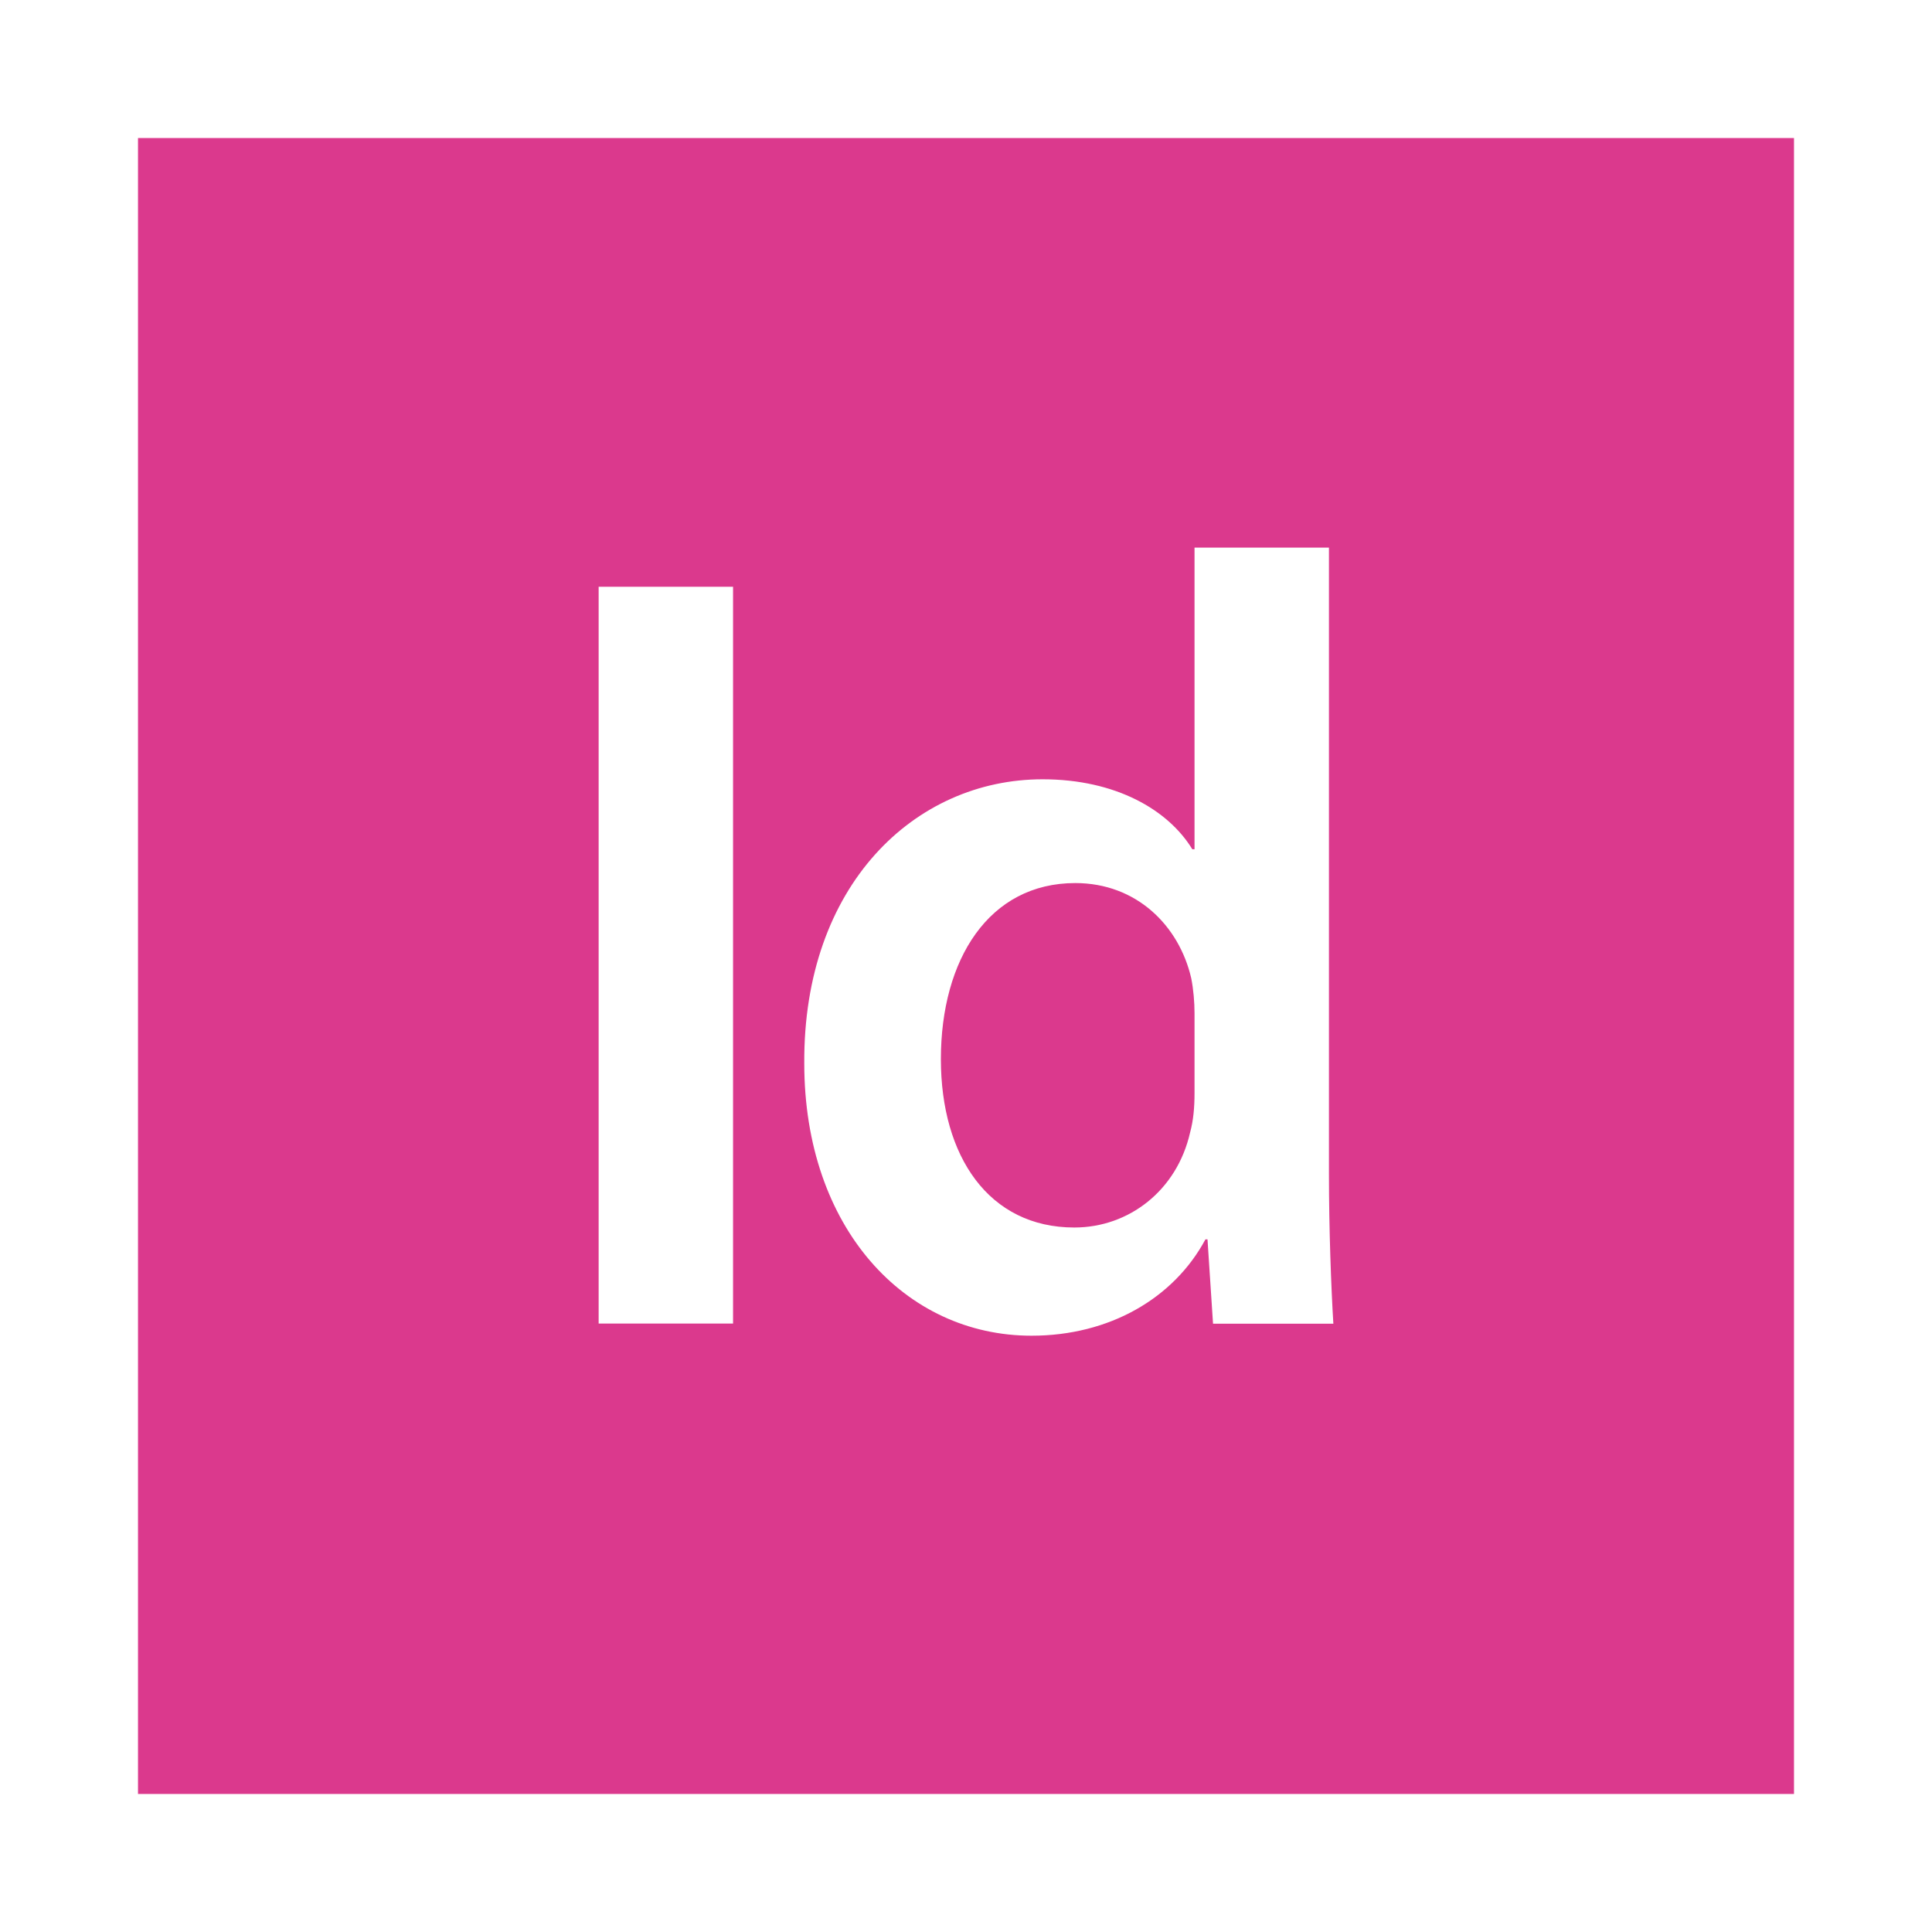
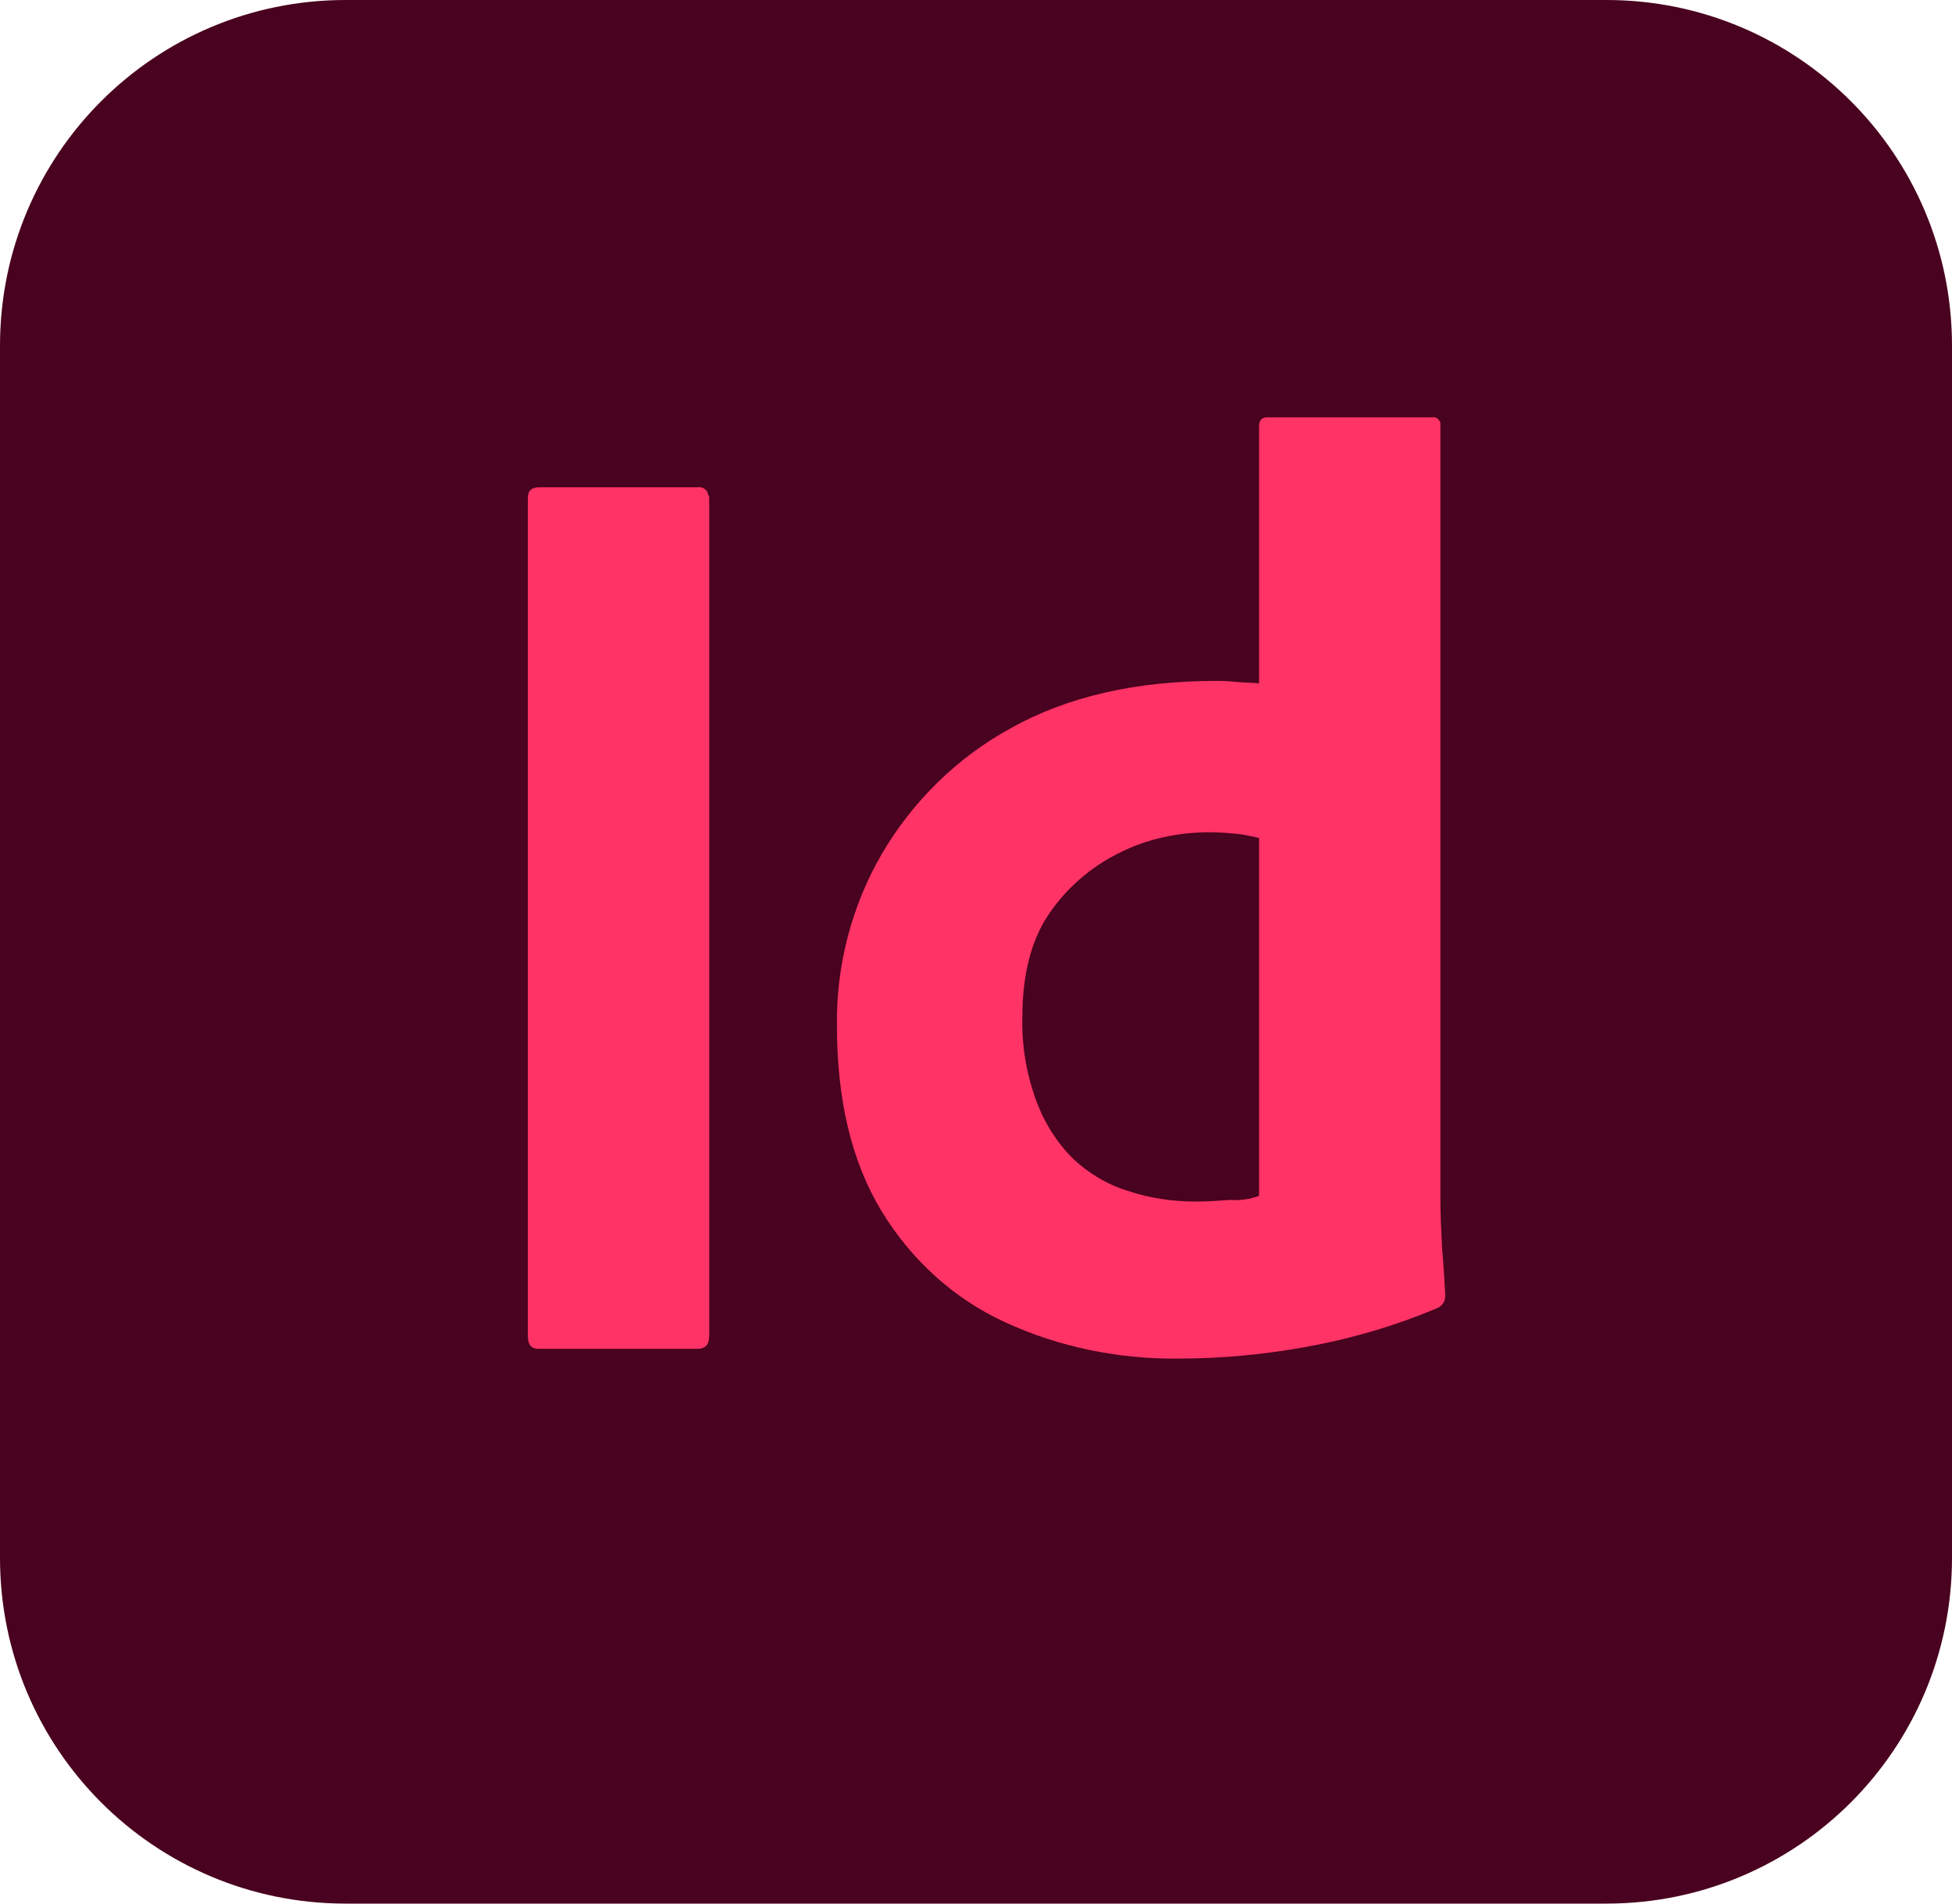
- <svg xmlns="http://www.w3.org/2000/svg" role="img" focusable="false" aria-hidden="true" viewBox="0 0 14 14">
-   <path d="M 1,1 1,13 13,13 13,1 1,1 Z m 4.312,8.591 -0.974,0 0,-5.339 0.974,0 0,5.339 z m 3.478,0 -0.04,-0.61 -0.015,0 C 8.505,9.409 8.038,9.679 7.475,9.679 6.556,9.679 5.828,8.895 5.828,7.706 5.82,6.415 6.628,5.647 7.555,5.647 c 0.531,0 0.911,0.222 1.085,0.507 l 0.016,0 0,-2.186 0.974,0 0,4.539 c 0,0.396 0.016,0.824 0.032,1.085 l -0.872,0 z M 7.792,6.399 c -0.626,0 -0.974,0.554 -0.974,1.276 0,0.705 0.348,1.22 0.967,1.22 C 8.181,8.895 8.529,8.626 8.624,8.206 8.648,8.118 8.656,8.024 8.656,7.92 l 0,-0.578 c 0,-0.08 -0.008,-0.174 -0.024,-0.254 C 8.544,6.708 8.236,6.399 7.792,6.399 Z" fill="#DB398D" />
+ <svg xmlns="http://www.w3.org/2000/svg" style="enable-background:new 0 0 240 234" version="1.1" viewBox="0 0 240 234" xml:space="preserve">
+   <style type="text/css">
+     .st0{fill:#49021F;}
+     .st1{fill:#FF3366;}
+ </style>
+   <path class="st0" d="M42.5,0h155C221,0,240,19,240,42.5v149c0,23.5-19,42.5-42.5,42.5h-155C19,234,0,215,0,191.5v-149   C0,19,19,0,42.5,0z" />
+   <g id="vlpa">
+     <g id="vlpb">
+       <path class="st1" d="m87.2 61.2v103c0 1.1-0.5 1.6-1.4 1.6h-19.6c-0.9 0-1.3-0.5-1.3-1.6v-103c0-0.9 0.5-1.3 1.4-1.3h19.5c0.6-0.1 1.2 0.3 1.3 1 0.1 0.1 0.1 0.2 0.1 0.3z" />
+       <path class="st1" d="m145 167c-7.4 0.1-14.8-1.4-21.5-4.5-6.3-2.9-11.5-7.7-15.1-13.6-3.7-6.1-5.5-13.7-5.5-22.8-0.1-7.4 1.8-14.7 5.5-21.1 3.8-6.5 9.3-11.9 15.9-15.5 7-3.9 15.4-5.8 25.3-5.8 0.5 0 1.2 0 2.1 0.1s1.9 0.1 3.1 0.2v-31.6c0-0.7 0.3-1.1 1-1.1h20.3c0.5-0.1 0.9 0.3 1 0.7v0.2 95.2c0 1.8 0.1 3.8 0.2 6 0.2 2.1 0.3 4.1 0.4 5.8 0 0.7-0.3 1.3-1 1.6-5.2 2.2-10.7 3.8-16.3 4.8-5 0.9-10.2 1.4-15.4 1.4zm9.8-20v-44c-0.9-0.2-1.8-0.4-2.7-0.5-1.1-0.1-2.2-0.2-3.3-0.2-3.9 0-7.8 0.8-11.3 2.6-3.4 1.7-6.3 4.2-8.5 7.4s-3.3 7.5-3.3 12.7c-0.1 3.5 0.5 7 1.7 10.3 1 2.7 2.5 5.1 4.5 7.1 1.9 1.8 4.2 3.2 6.8 4 2.7 0.9 5.5 1.3 8.3 1.3 1.5 0 2.9-0.1 4.2-0.2 1.3 0.1 2.5-0.1 3.6-0.5z" />
+     </g>
+   </g>
</svg>
